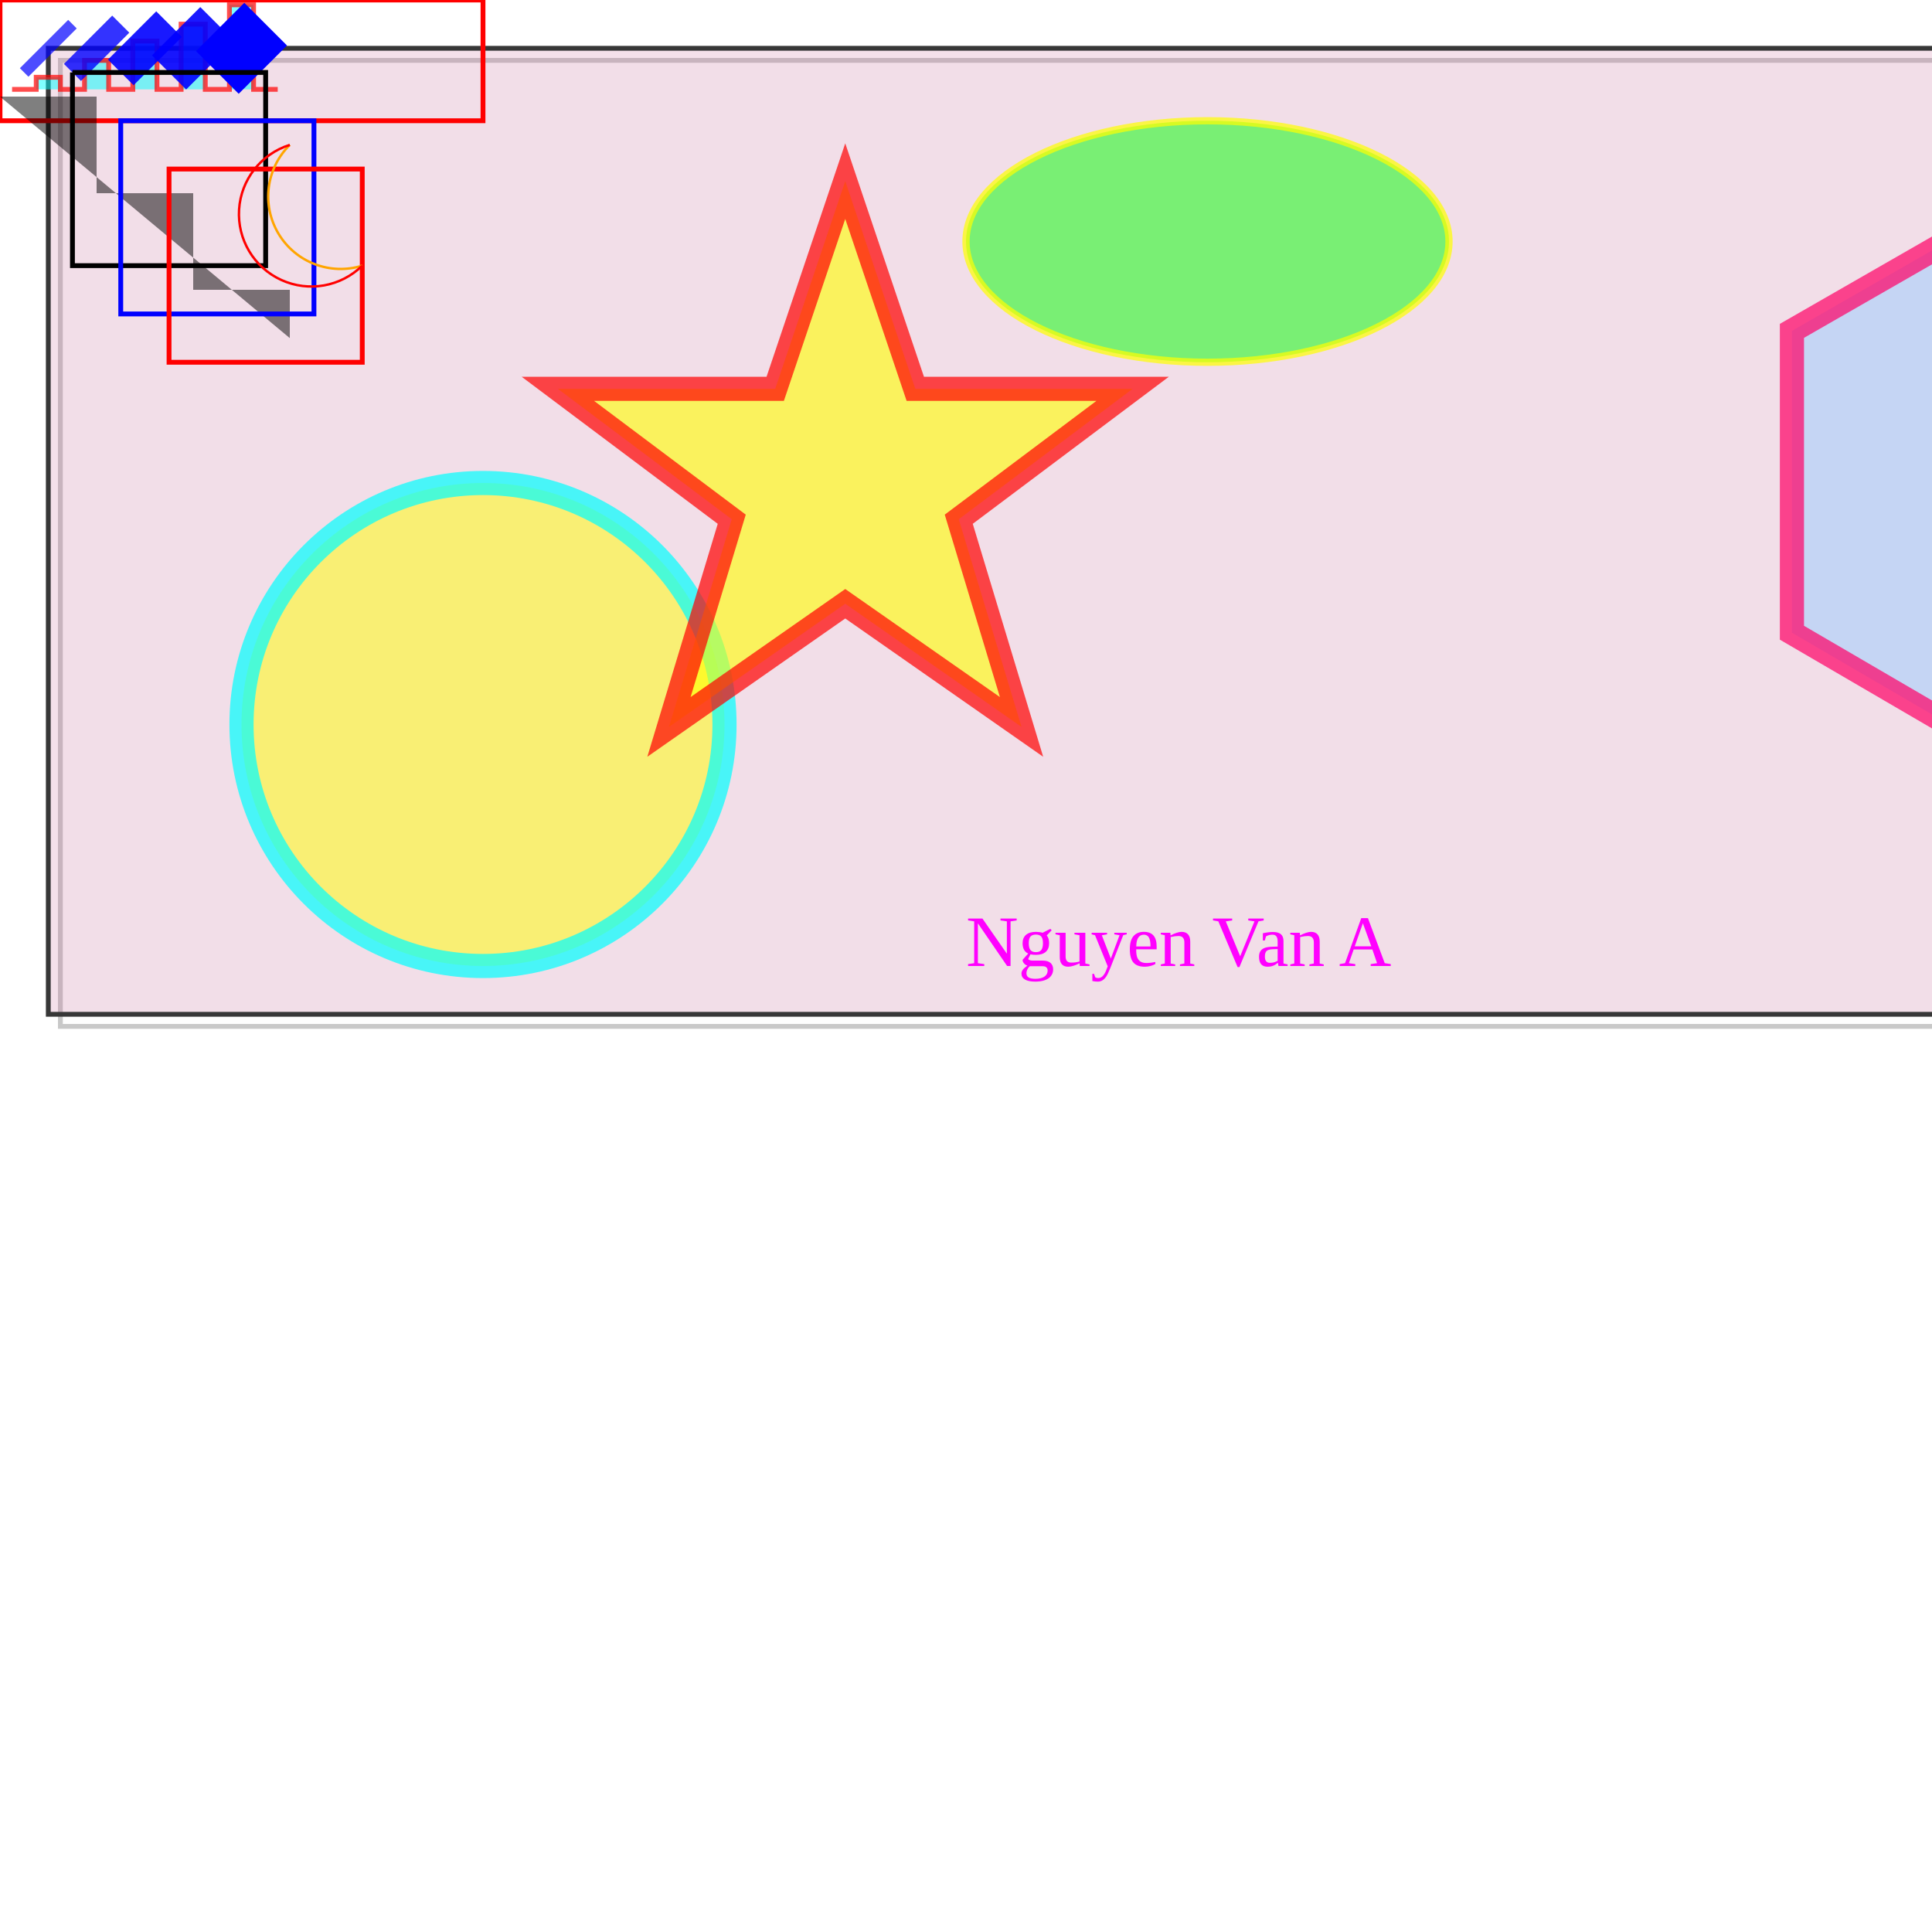
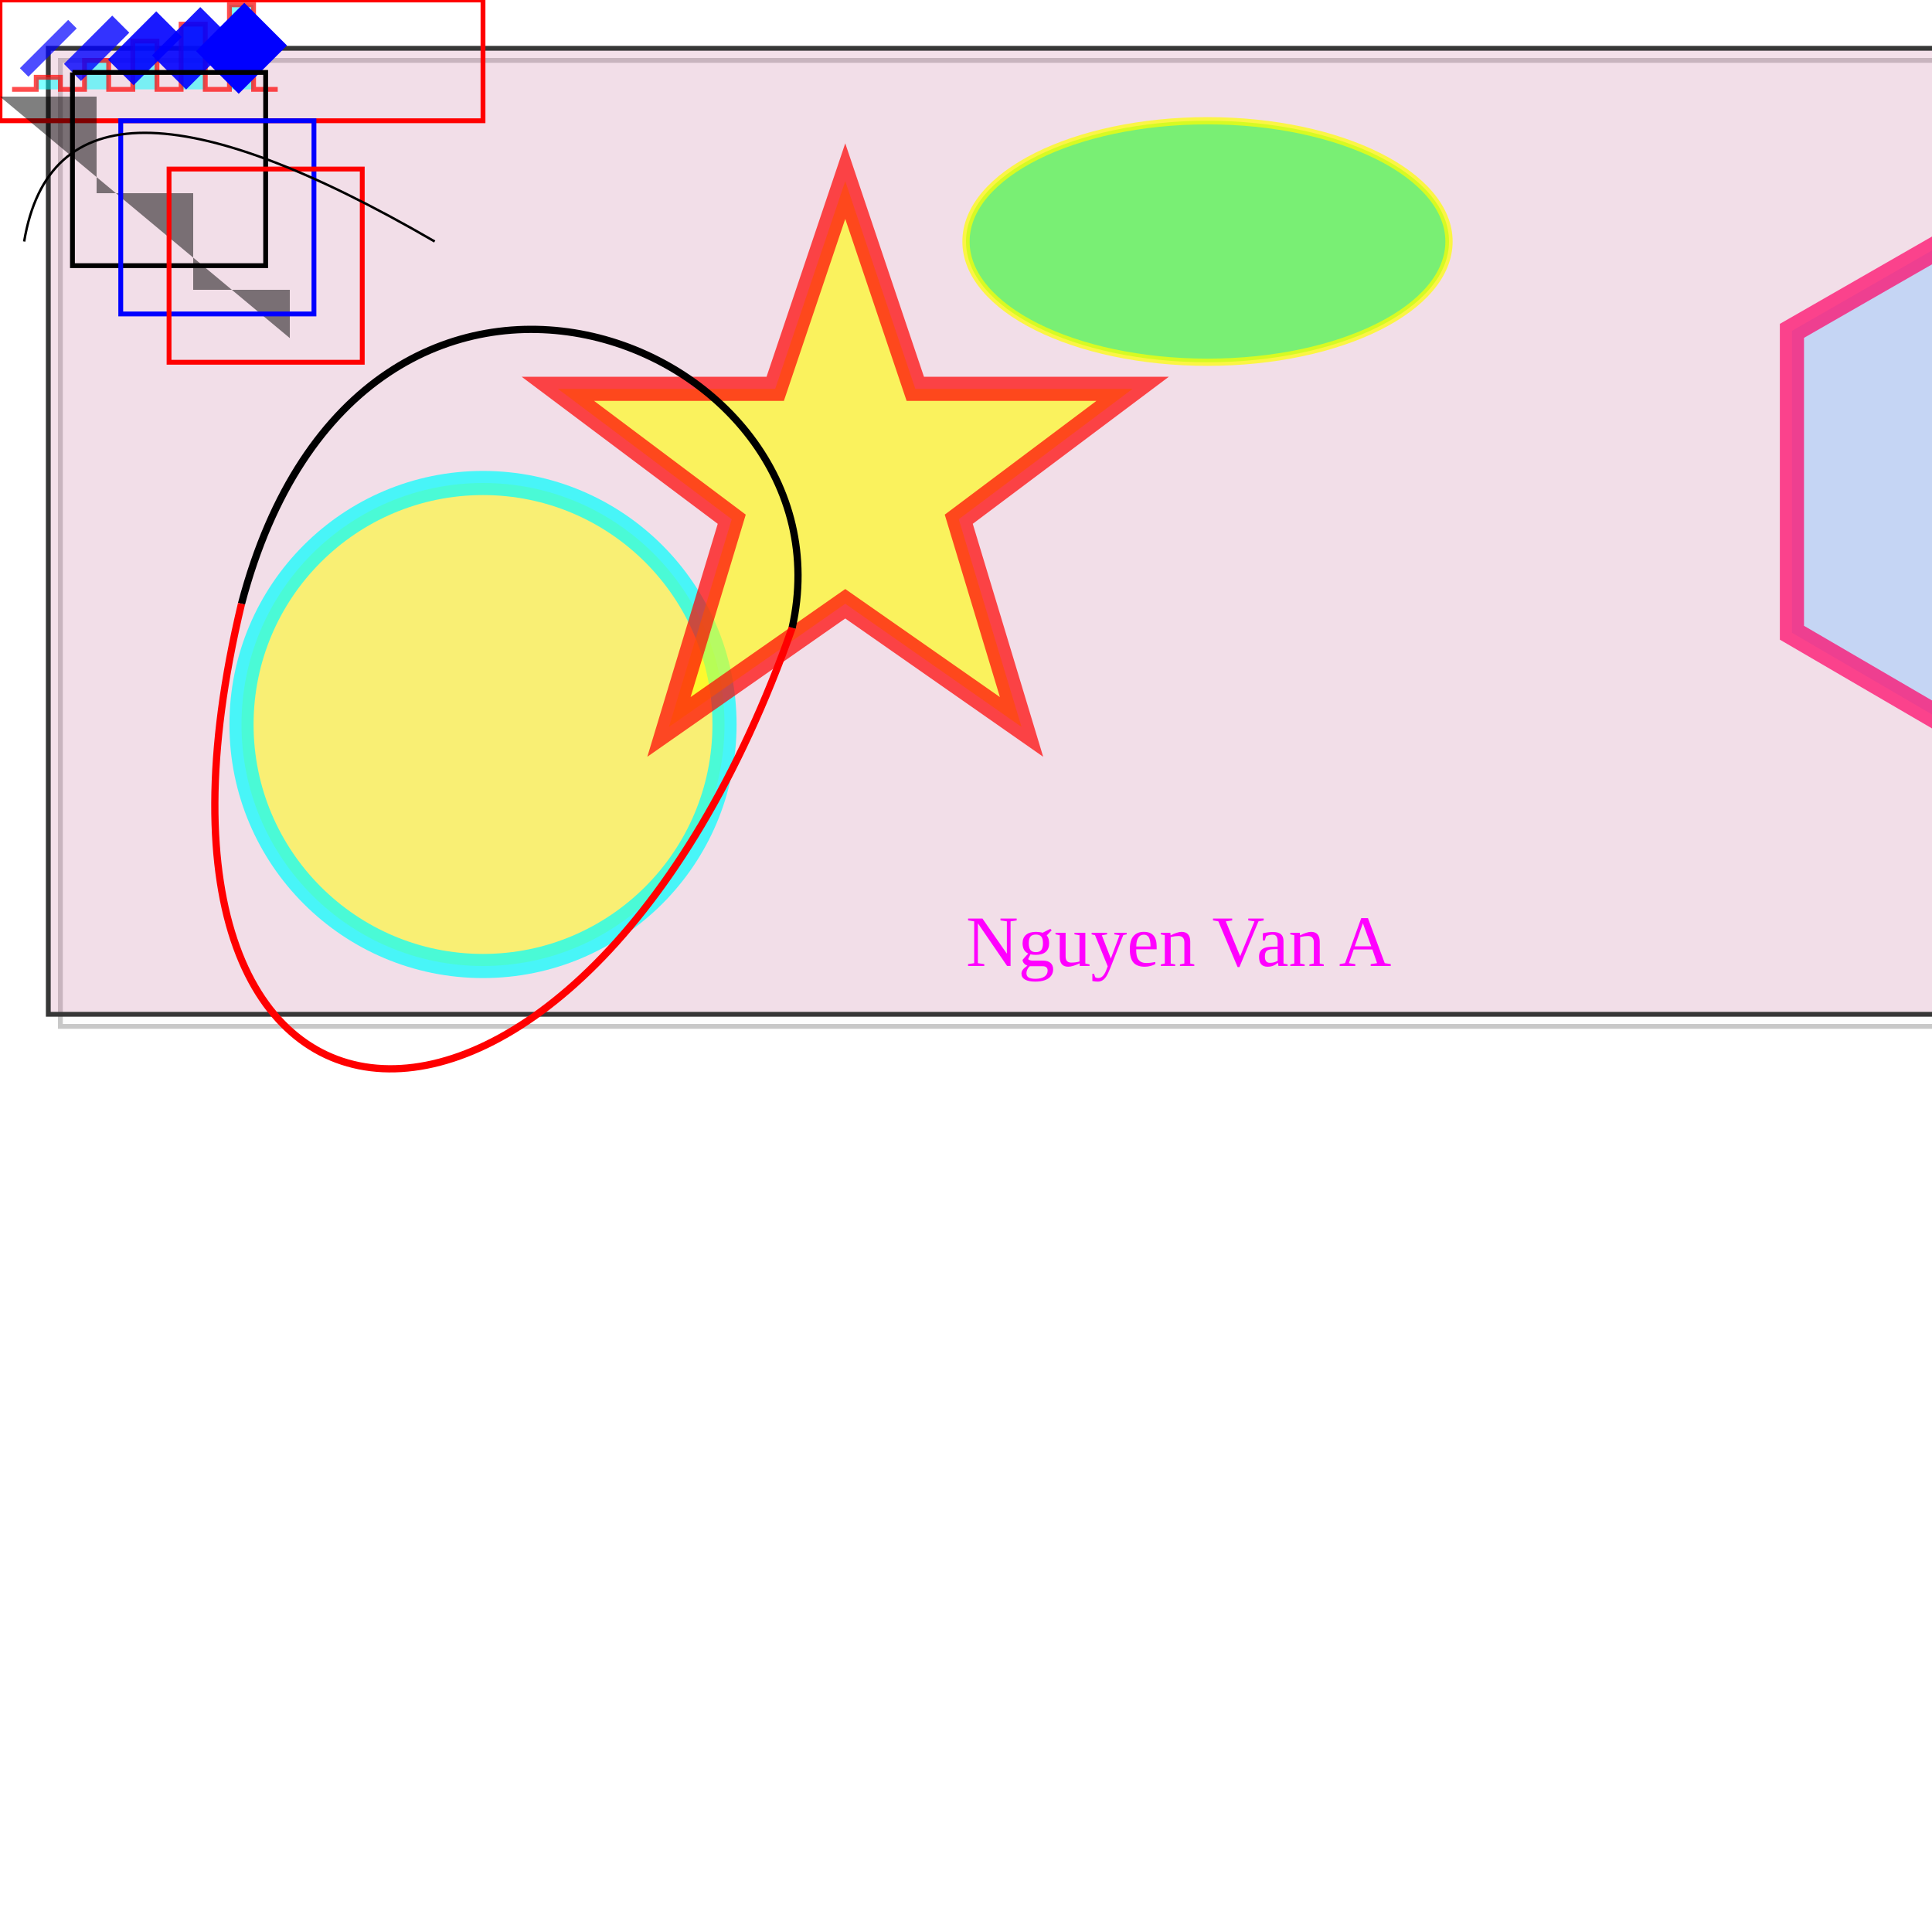
<svg xmlns="http://www.w3.org/2000/svg" width="800" height="800">
  <rect fill-opacity="0.01" stroke="rgb(200,200,200)" stroke-width="2" x="25" y="25" width="800" height="400" />
  <rect fill-opacity="0.2" fill="rgb(200,100,150)" stroke="rgb(55,55,55)" stroke-width="2" x="20" y="20" width="800" height="400" />
  <text x="0" y="0" fill="rgb(0,0,255)" font-size="40">SVG Demo</text>
  <rect fill-opacity="0" x="0" y="0" width="200" height="50" stroke="rgb(255,0,0)" stroke-width="2" />
  <text x="400" y="400" fill="rgb(255,0,255)" font-size="30">Nguyen Van A</text>
  <circle cx="200" cy="300" r="100" fill="rgb(255, 255, 0)" stroke="rgb(0, 255, 255)" stroke-width="10" stroke-opacity="0.7" fill-opacity="0.5" />
  <polyline stroke="rgb(255, 0, 0)" stroke-width="2" stroke-opacity="0.7" fill="rgb(0, 255, 255)" fill-opacity="0.5" points="5,37 15,37 15,32 25,32 25,37 35,37 35,25 45,25 45,37 55,37 55,17 65,17 65,37 75,37 75,10 85,10 85,37 95,37 95,2 105,2 105,37 115,37" />
  <ellipse cx="500" cy="100" rx="100" ry="50" stroke="rgb(255, 255, 0)" stroke-width="3" fill="rgb(0, 255, 0)" stroke-opacity="0.7" fill-opacity="0.5" />
  <line x1="10" y1="30" x2="30" y2="10" stroke="rgb(0, 0, 255)" stroke-width="5" stroke-opacity="0.7" />
  <line x1="30" y1="30" x2="50" y2="10" stroke="rgb(0, 0, 255)" stroke-width="10" stroke-opacity="0.8" />
  <line x1="50" y1="30" x2="70" y2="10" stroke="rgb(0, 0, 255)" stroke-width="15" stroke-opacity="0.9" />
  <line x1="70" y1="30" x2="90" y2="10" stroke="rgb(0, 0, 255)" stroke-width="20" stroke-opacity="0.9" />
  <line x1="90" y1="30" x2="110" y2="10" stroke="rgb(0, 0, 255)" stroke-width="25" stroke-opacity="1.0" />
  <line x1="10" y1="30" x2="30" y2="30" stroke-width="5" />
  <polygon fill="rgb(153, 204, 255)" fill-opacity="0.5" stroke-width="10" stroke="rgb(255, 0, 102)" stroke-opacity="0.7" points="850,75 958,137 958,262 850,325 742,262 742,137" />
  <polygon fill="rgb(255, 255, 0)" fill-opacity="0.6" stroke-width="10" stroke="rgb(255, 0, 0)" stroke-opacity="0.7" points="350,75 379,161 469,161 397,215 423,301 350,250 277,301 303,215 231,161 321,161" />
  <polyline points="0,40 40,40 40,80 80,80 80,120 120,120 120,140" fill-opacity="0.5" />
  <path d="M 30 30 L 110 30 L 110 110 L 30 110 L 30 30" fill="transparent" stroke-width="2" stroke="black" />
  <path d="M 50 50 H 130 V 130 H 50 Z" fill="transparent" stroke-width="2" stroke="blue" />
  <path d="M 70 70 h 80 v 80 h -80 Z" fill="transparent" stroke-width="2" stroke="red" />
-   <path d="M120,60 A 30,30 0 0,0 150,110" stroke="#FFA500" stroke-width="1" fill="none" />
-   <path d="M120,60 A 30,30 0 1 0 150,110" stroke="#FF0000" stroke-width="1" fill="none" />
+   <path d="M 10 100 Q 25 10 180 100" stroke="black" stroke-width="1" fill="transparent" />
+   <path d="M 100 250 C 150 60 355 140 328 260 " stroke="black" stroke-width="3" fill="none" />
+   <path d="M 100 250 C 40 500 240 510 328 260" stroke="red" stroke-width="3" fill="none" />
</svg>
